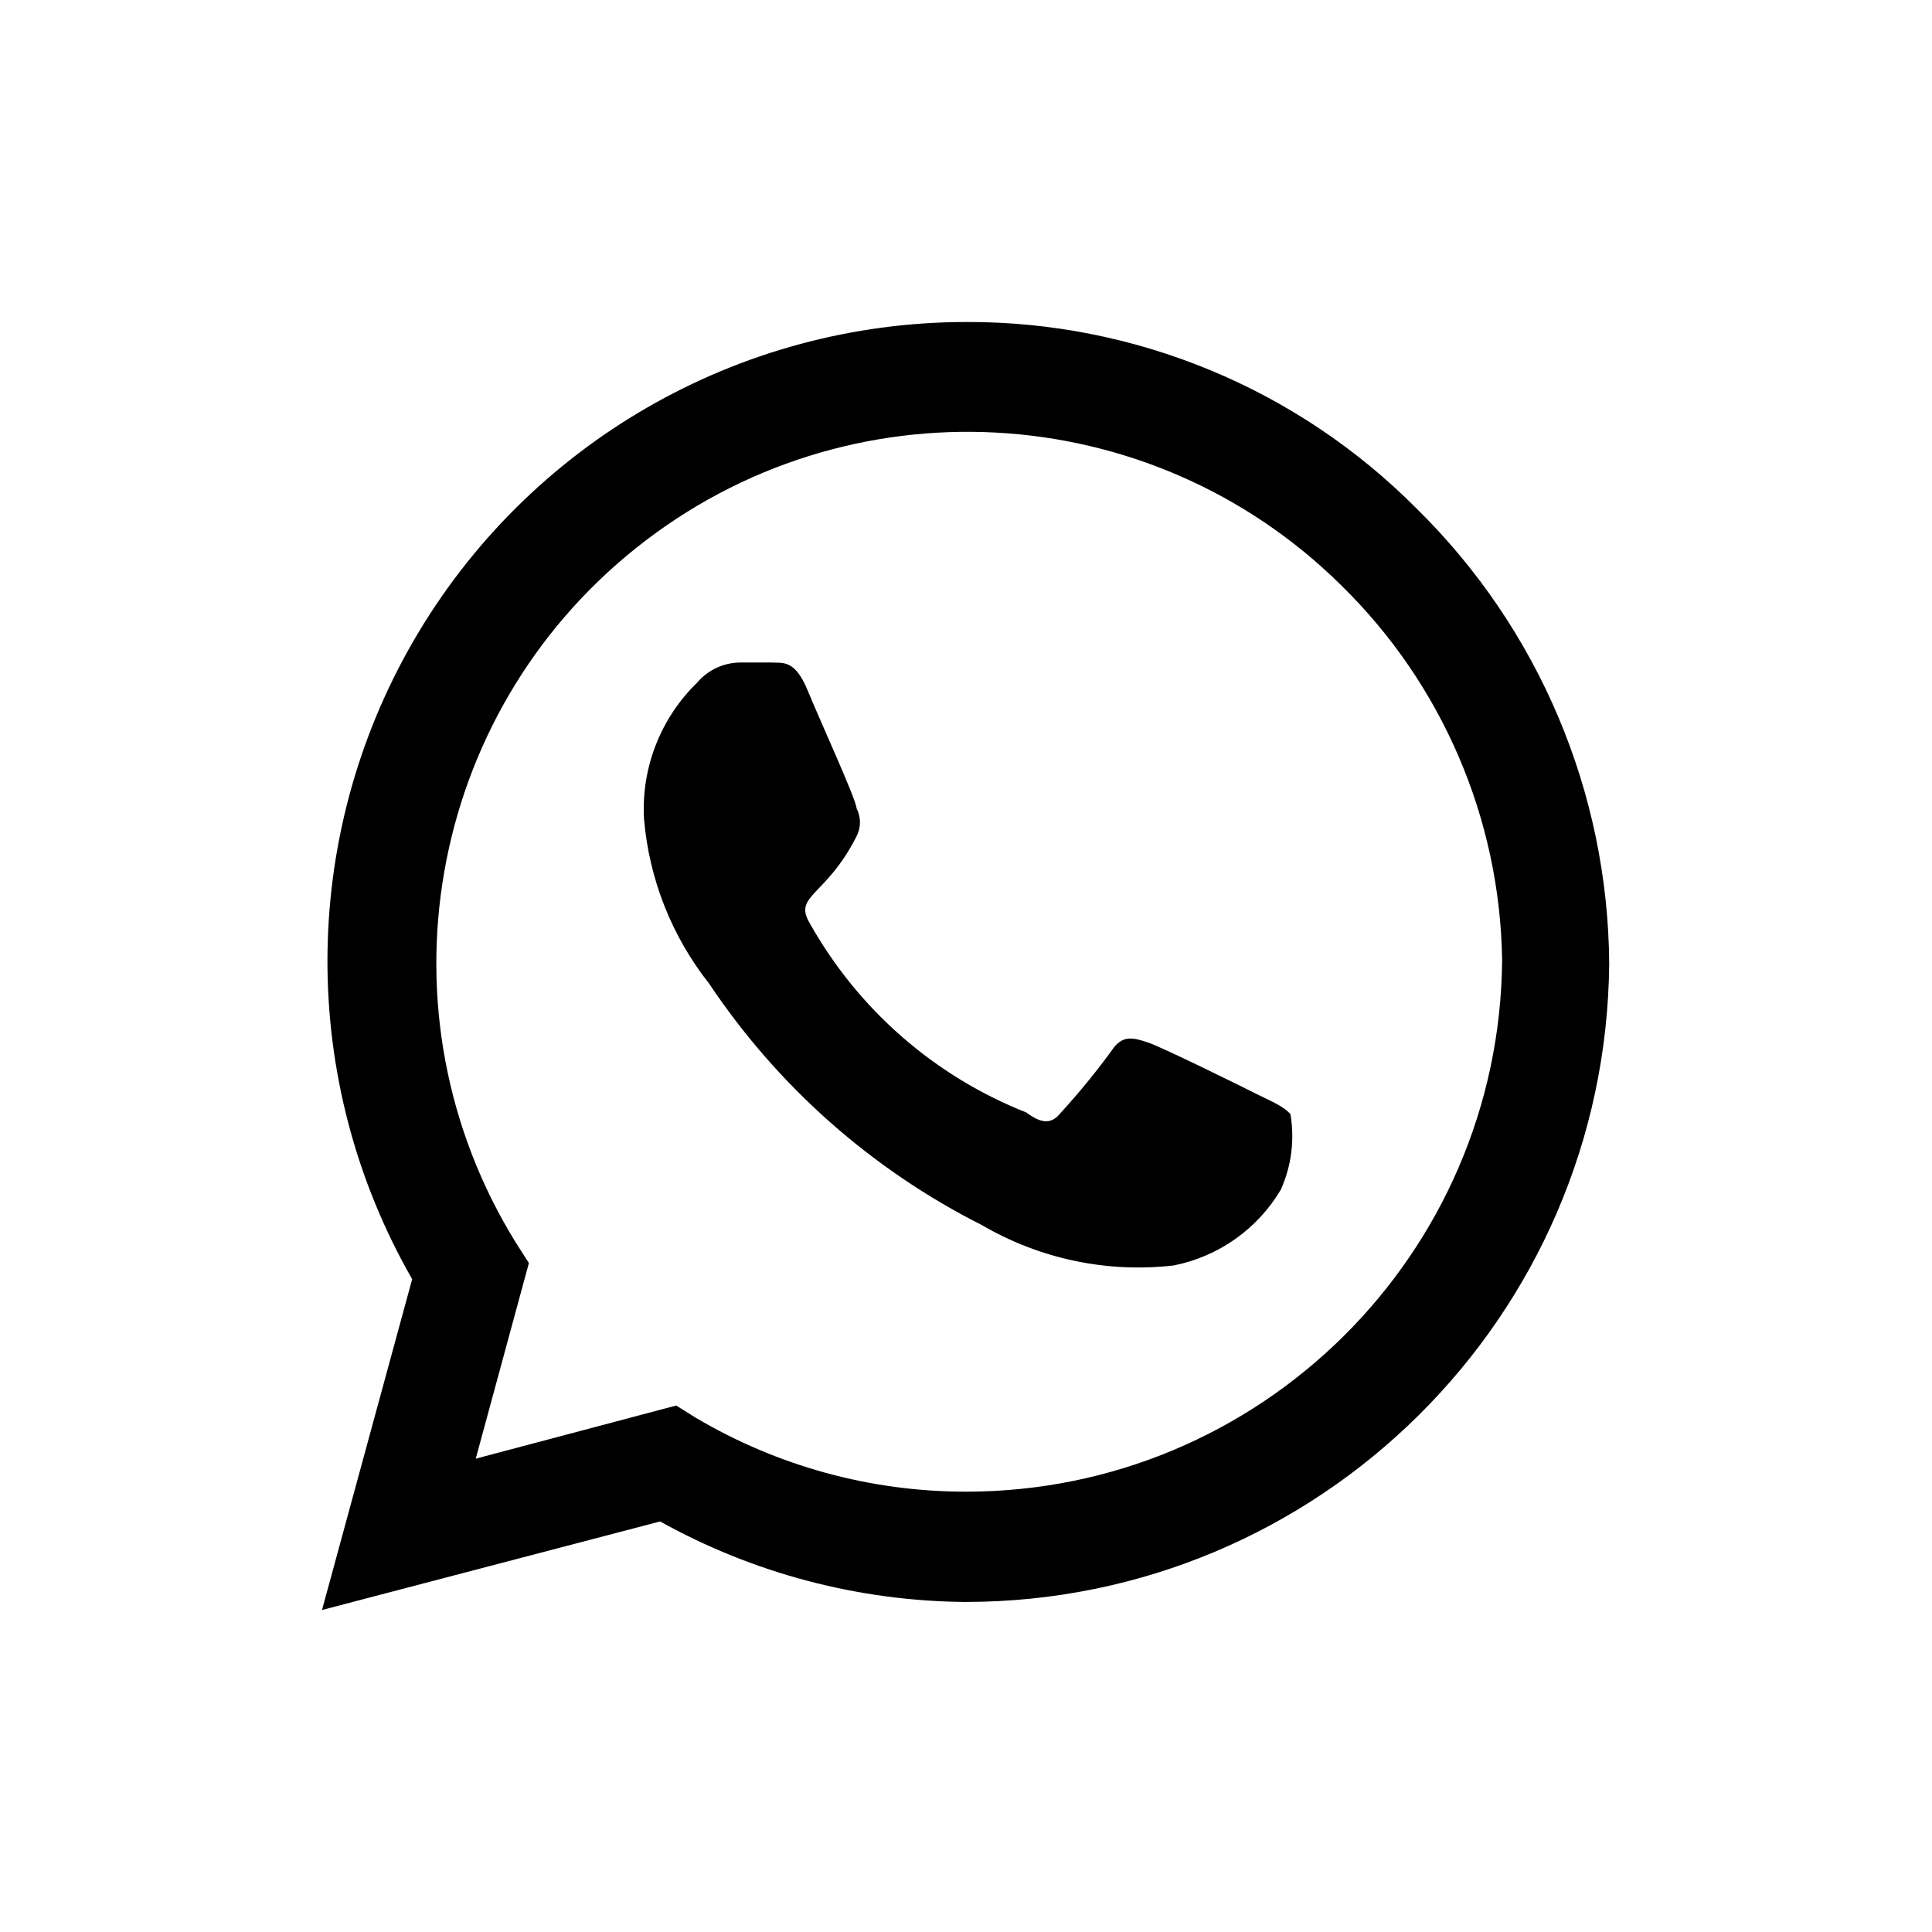
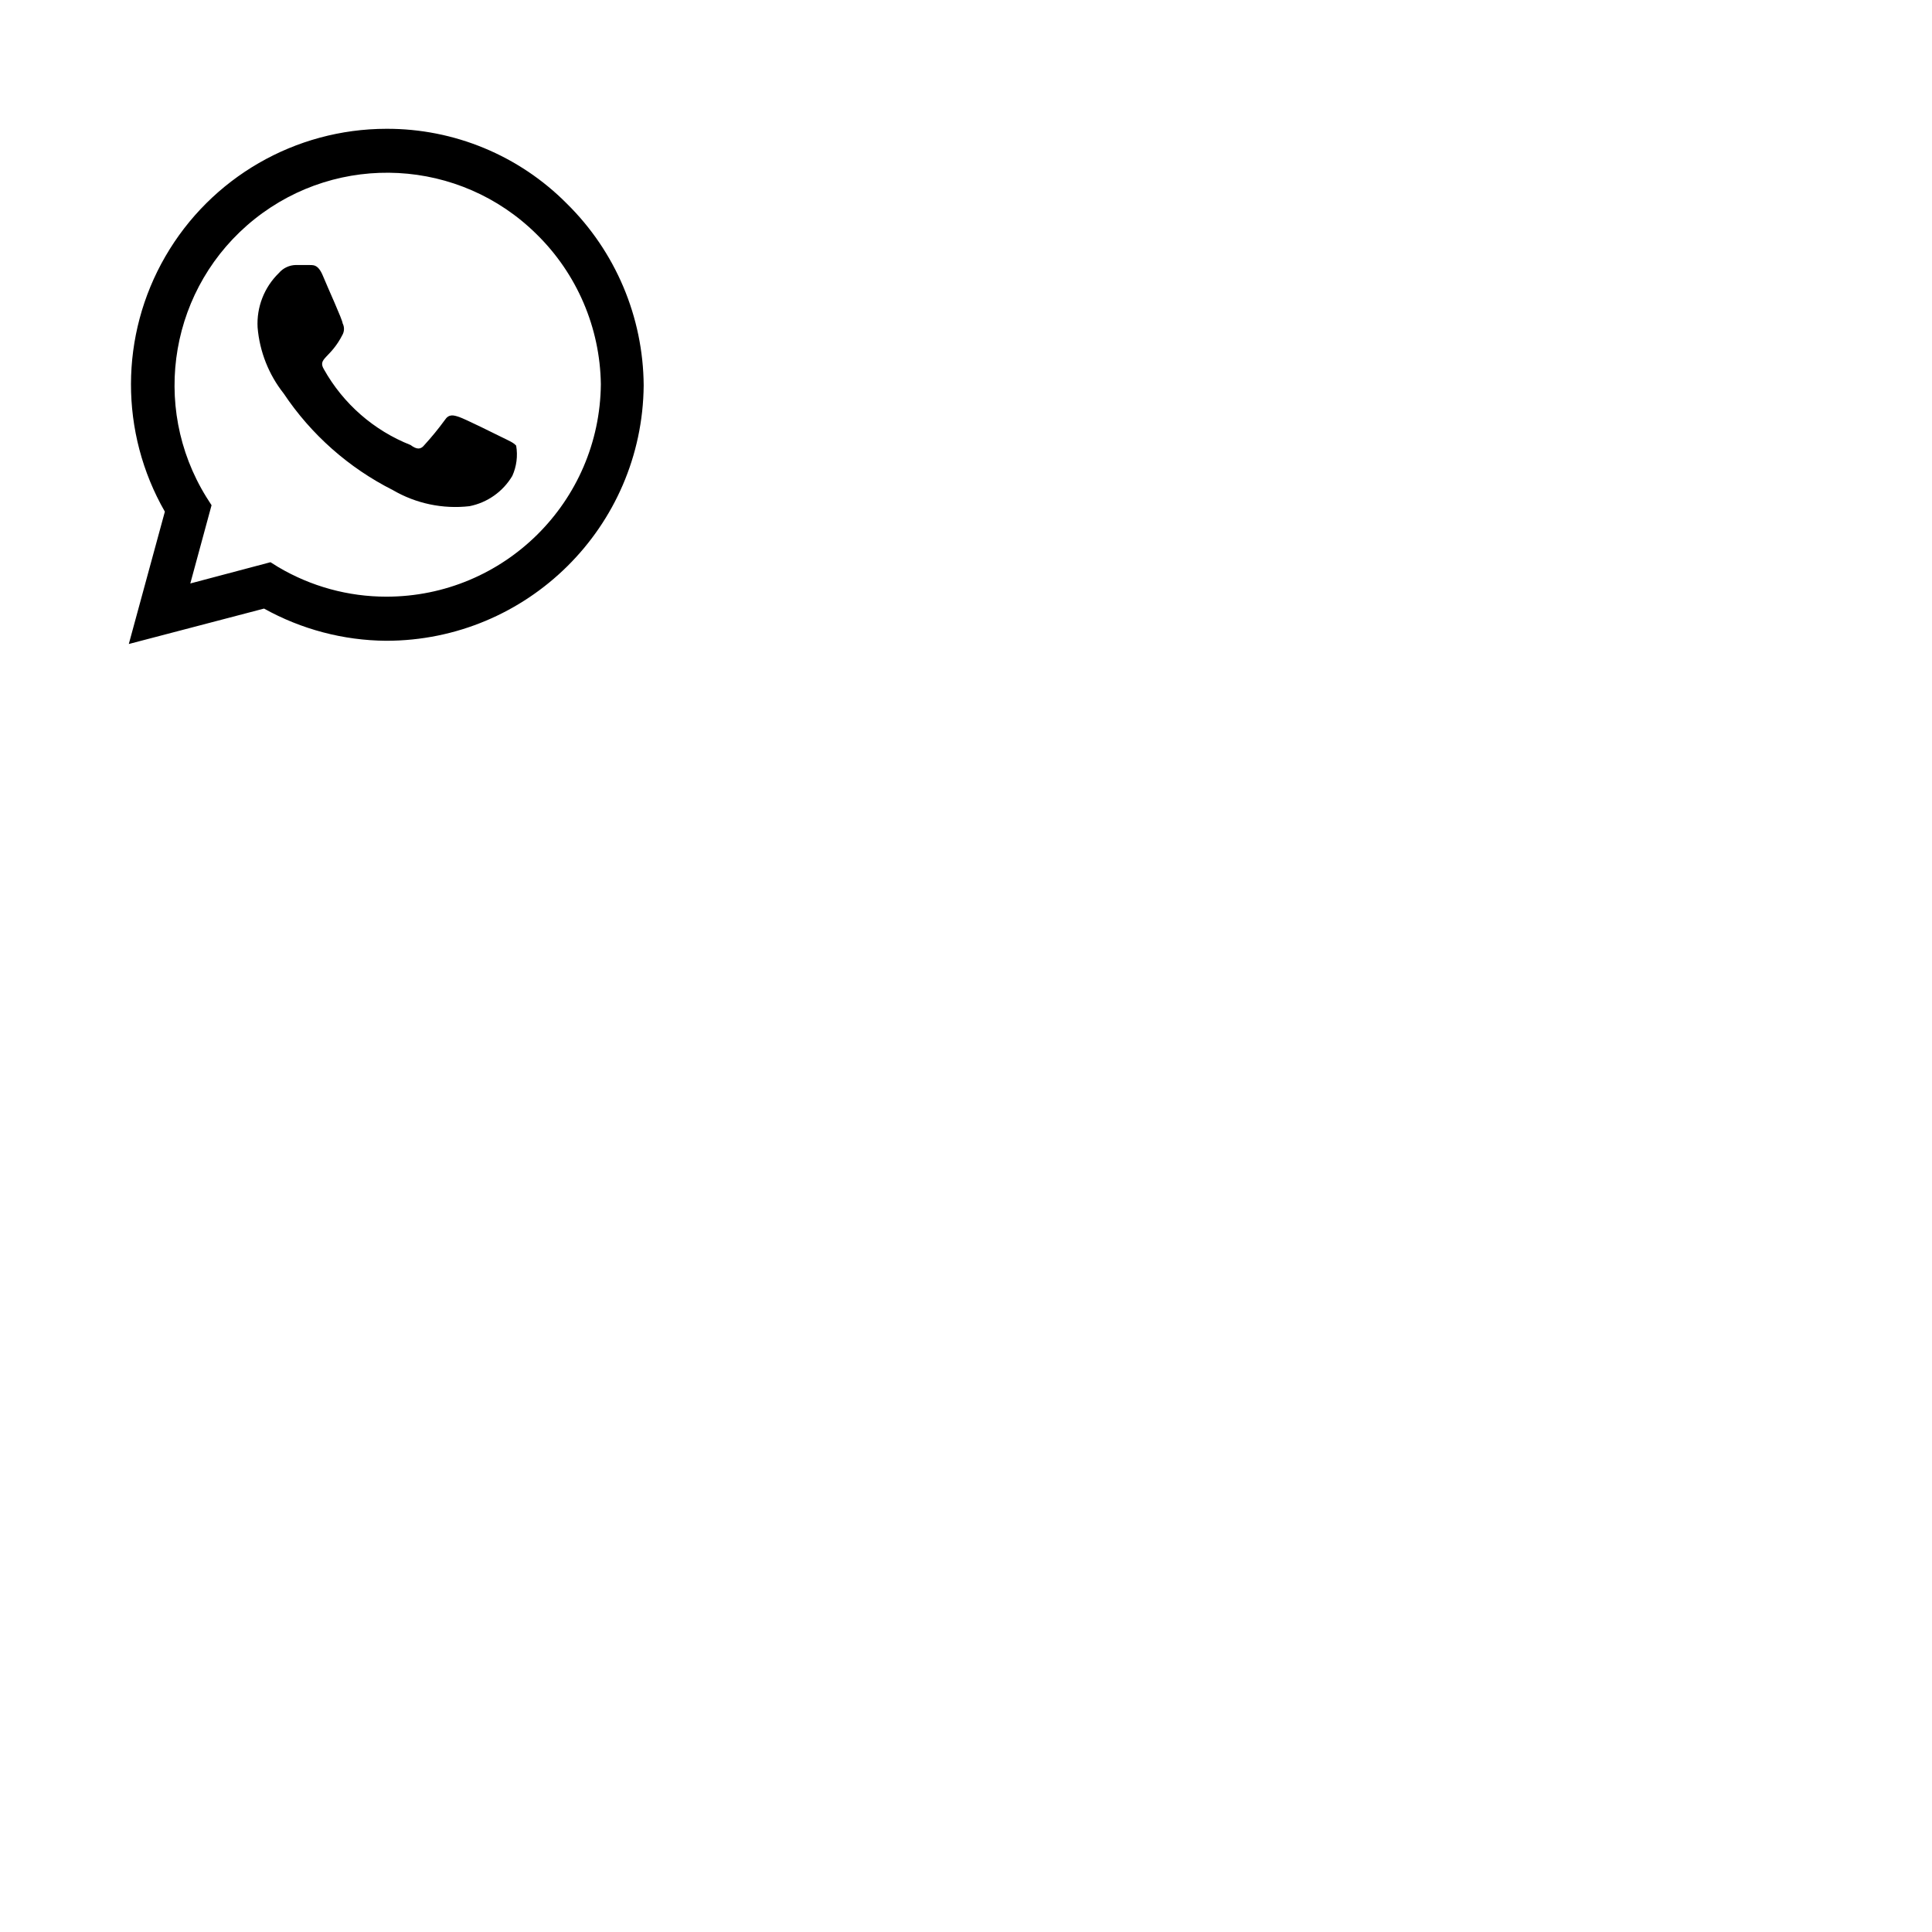
- <svg xmlns="http://www.w3.org/2000/svg" viewBox="0 0 24 24">
+ <svg xmlns="http://www.w3.org/2000/svg" viewBox="0 0 60 60">
  <g id="whatsapp">
    <path d="M17.6,6.32A7.85,7.85,0,0,0,12,4,7.94,7.94,0,0,0,5.12,15.89L4,20l4.2-1.1a7.93,7.93,0,0,0,3.79,1h0a8,8,0,0,0,8-7.93A8,8,0,0,0,17.6,6.32ZM12,18.53a6.58,6.58,0,0,1-3.36-.92l-.24-.15-2.49.66.66-2.43-.16-.25A6.6,6.6,0,0,1,16.66,7.27a6.65,6.65,0,0,1,2,4.66A6.66,6.66,0,0,1,12,18.53Zm3.61-4.94c-.2-.1-1.17-.58-1.35-.64s-.32-.1-.45.1a9,9,0,0,1-.63.77c-.11.14-.23.15-.43,0a5.33,5.33,0,0,1-2.69-2.35c-.21-.35.2-.33.58-1.08a.38.38,0,0,0,0-.35c0-.1-.45-1.08-.61-1.47s-.32-.33-.45-.34H9.19a.71.71,0,0,0-.53.25A2.19,2.19,0,0,0,8,10.17a3.82,3.82,0,0,0,.81,2.05,8.89,8.89,0,0,0,3.39,3,3.85,3.85,0,0,0,2.38.5,2,2,0,0,0,1.33-.94,1.62,1.62,0,0,0,.12-.94C15.94,13.74,15.81,13.69,15.61,13.59Z" />
  </g>
</svg>
